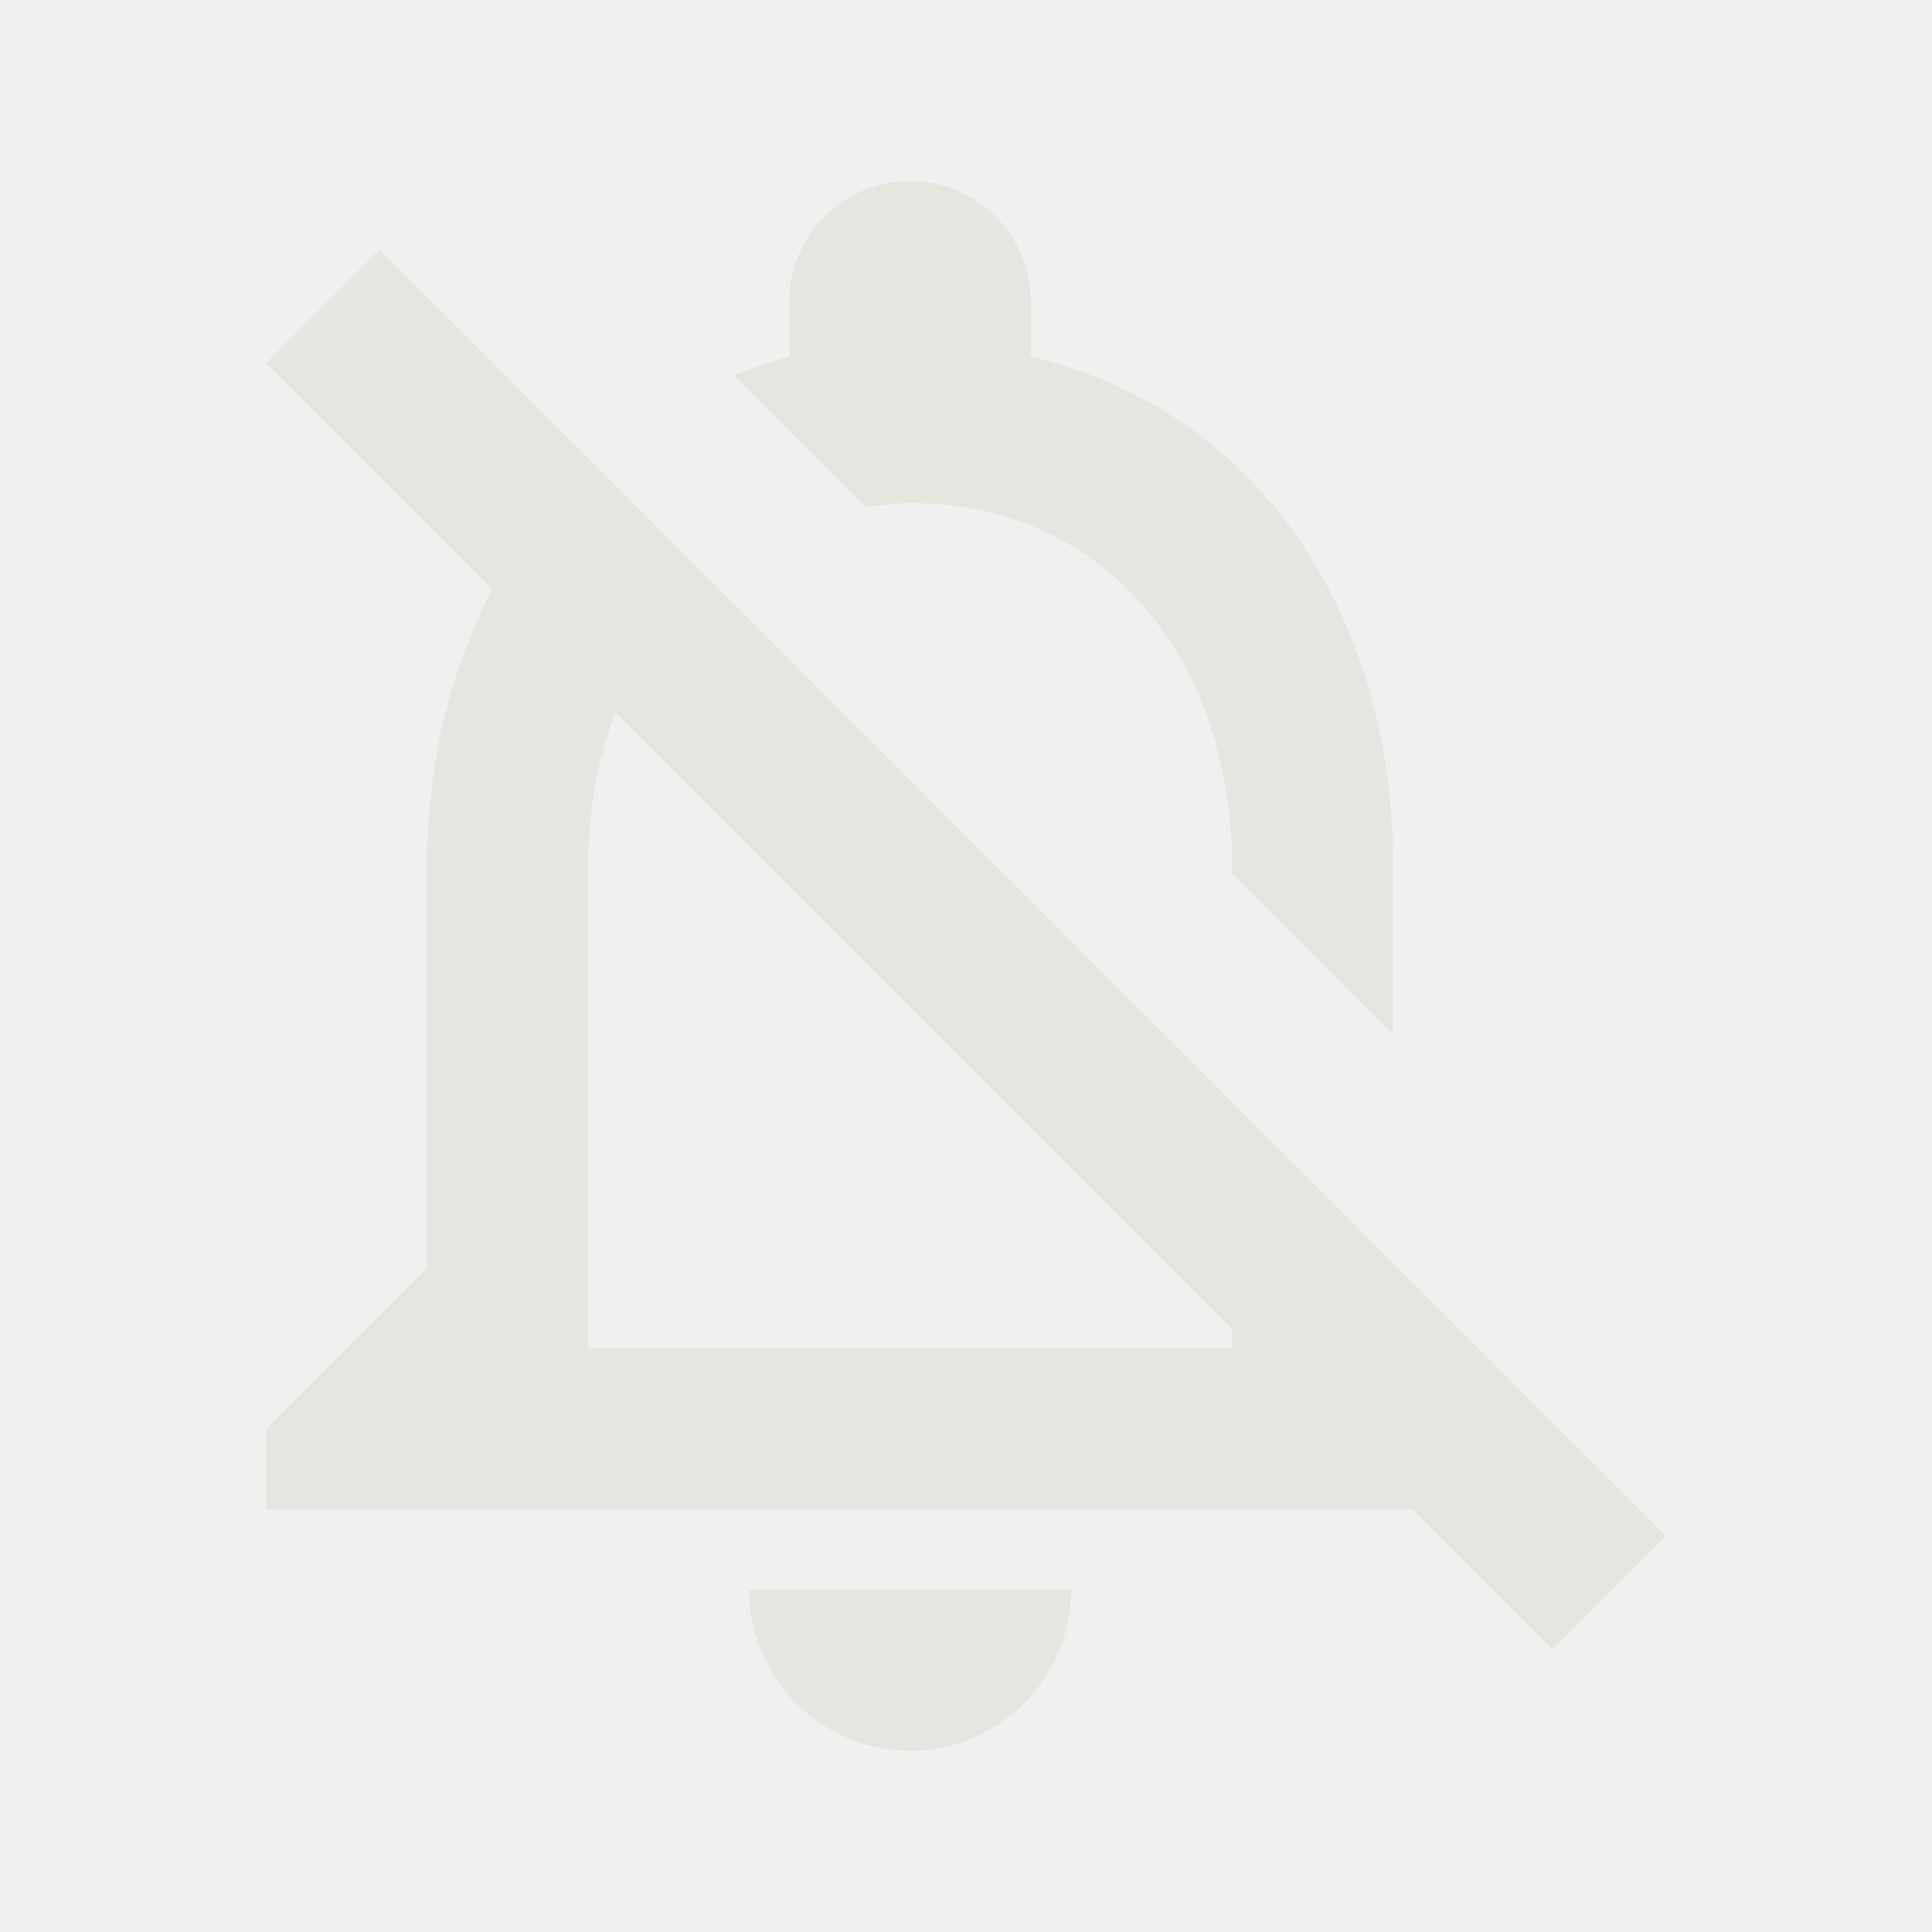
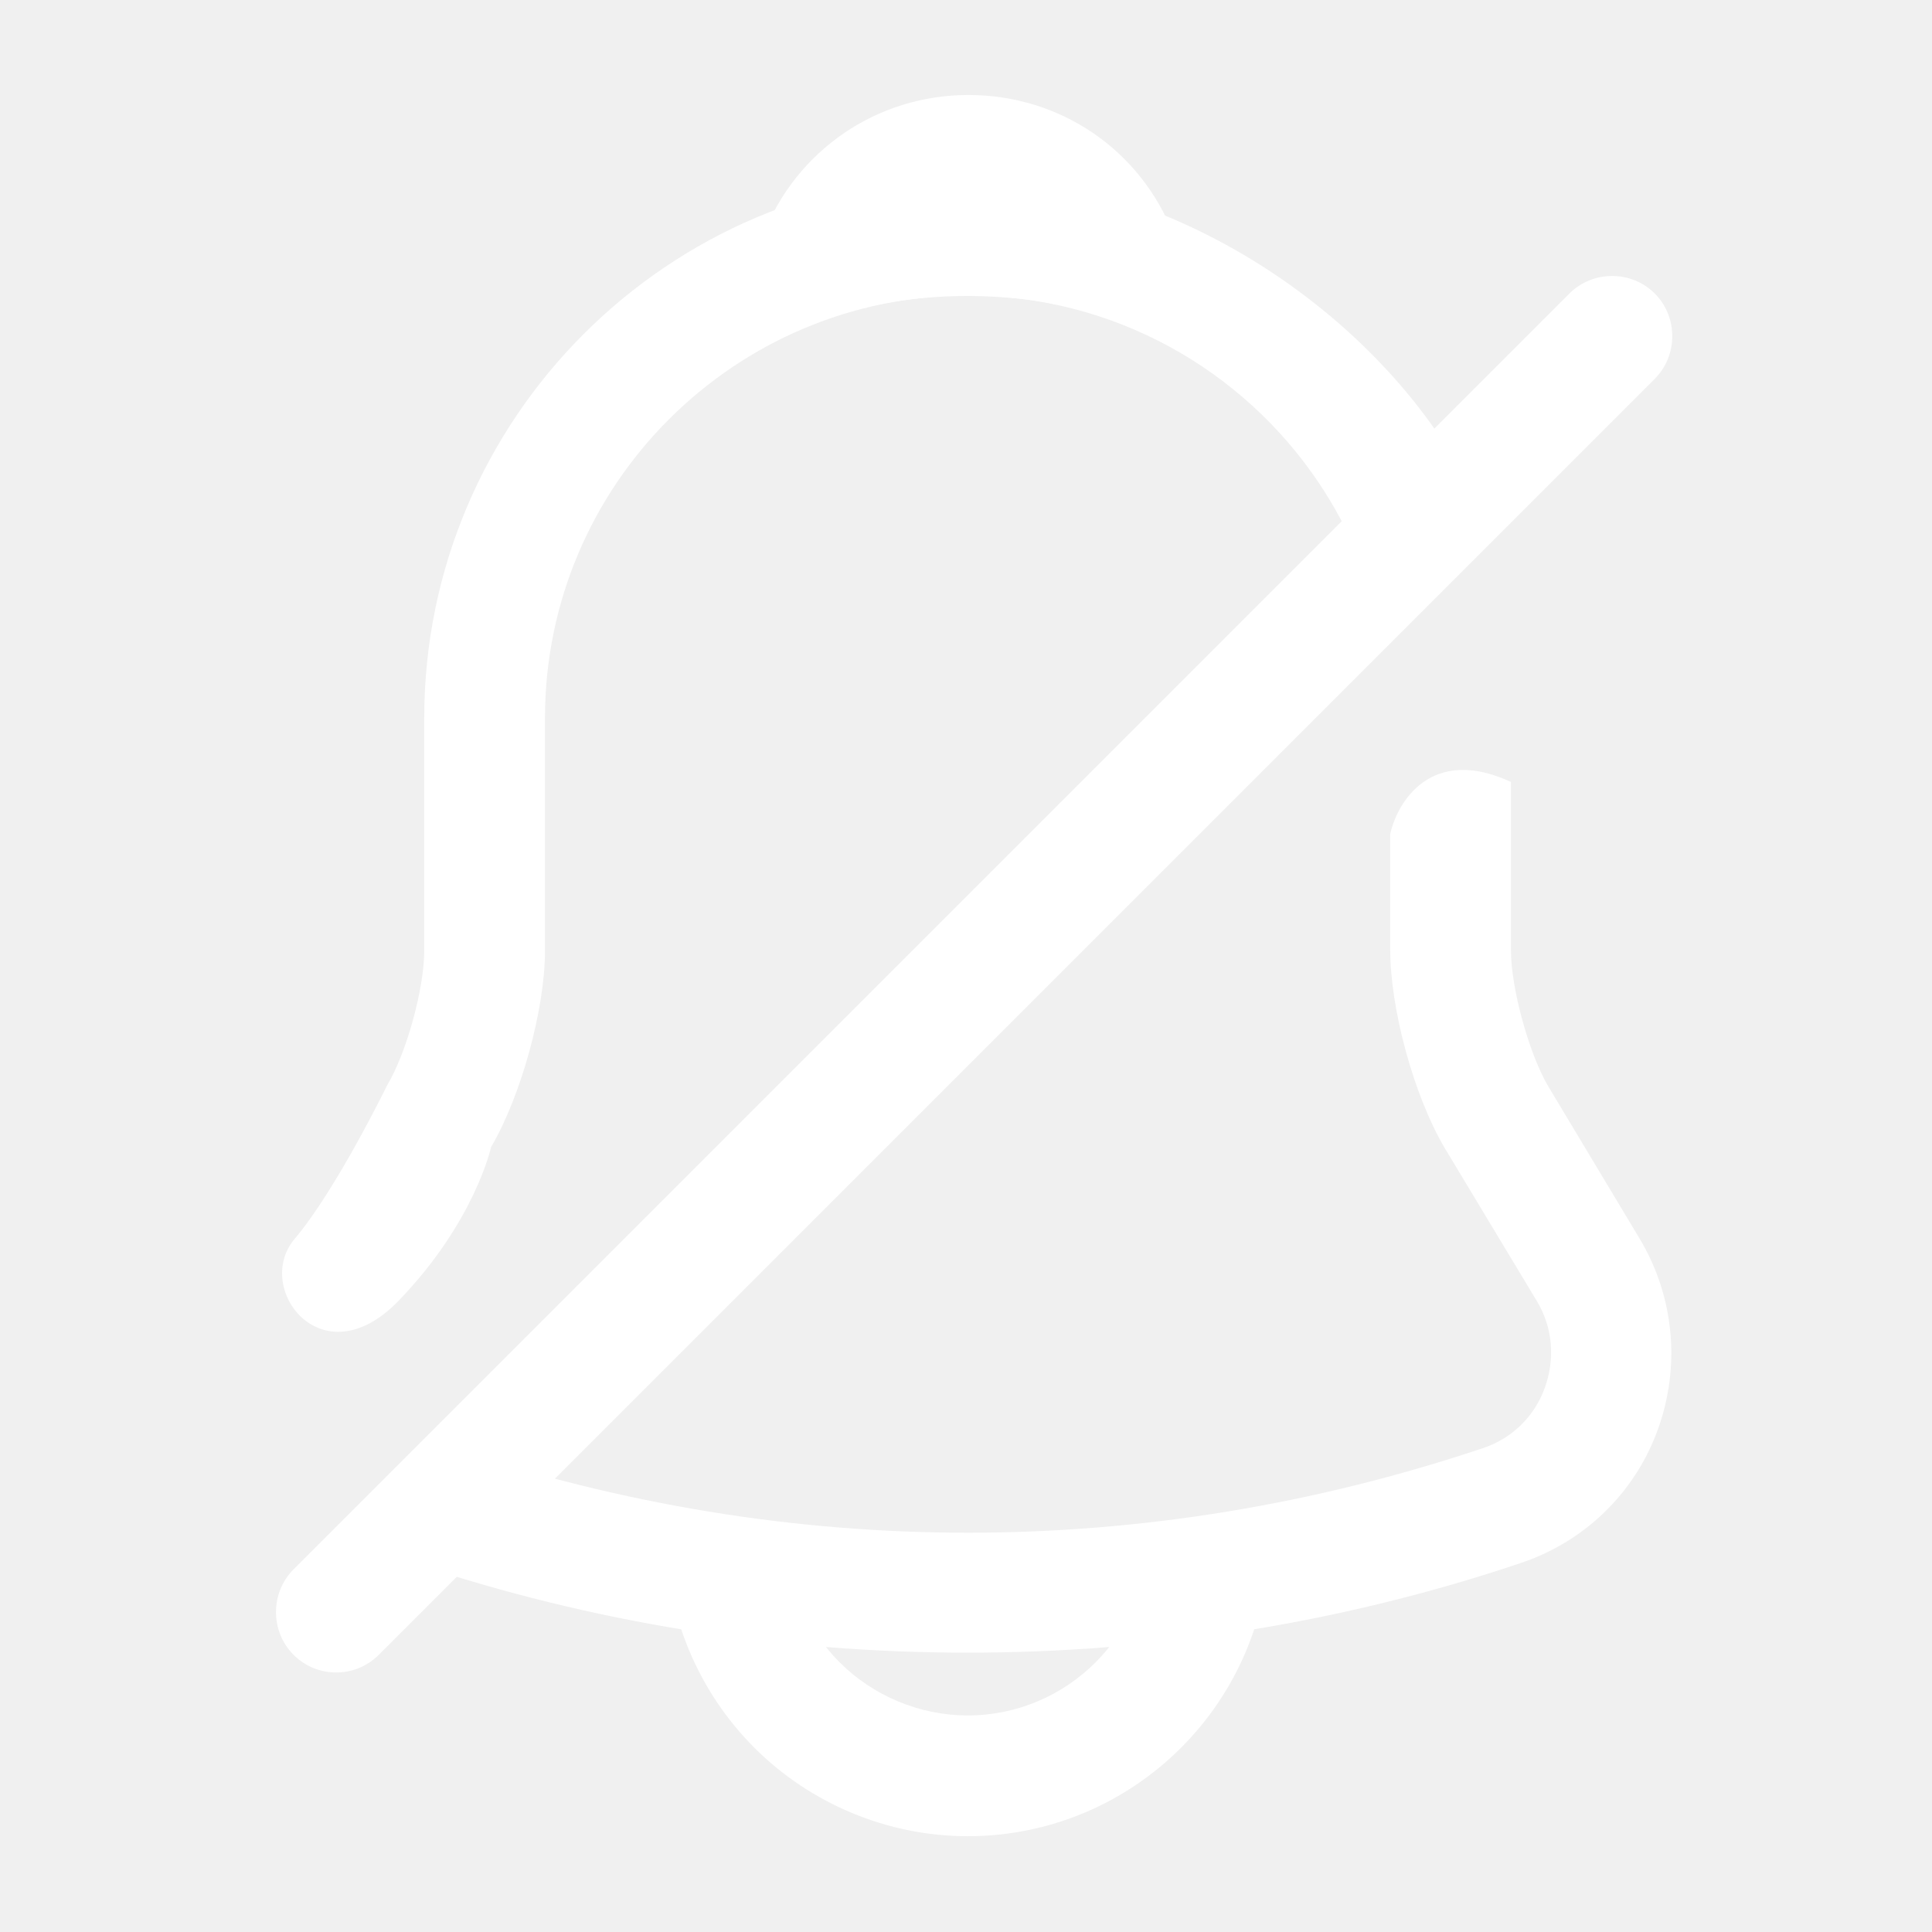
<svg xmlns="http://www.w3.org/2000/svg" width="24" height="24" viewBox="0 0 24 24" fill="none">
-   <path d="M11.305 21.75C12.405 21.75 13.305 20.85 13.305 19.75H9.305C9.305 20.85 10.205 21.75 11.305 21.75ZM11.305 6.25C13.795 6.25 15.305 8.27 15.305 10.75V10.85L17.305 12.85V10.75C17.305 7.68 15.675 5.11 12.805 4.43V3.75C12.805 2.92 12.135 2.25 11.305 2.25C10.475 2.25 9.805 2.92 9.805 3.75V4.43C9.565 4.49 9.335 4.58 9.115 4.66L10.755 6.3C10.935 6.28 11.115 6.25 11.305 6.25ZM4.715 3.1L3.305 4.51L6.115 7.32C5.595 8.32 5.305 9.49 5.305 10.75V15.75L3.305 17.75V18.75H17.545L19.285 20.49L20.695 19.08L4.715 3.1ZM15.305 16.75H7.305V10.75C7.305 10.07 7.425 9.43 7.645 8.85L15.305 16.51V16.75Z" fill="#E7E5DF" />
+   <path d="M5.15 19.42C7.36 20.16 9.69 20.53 12.02 20.53C14.35 20.53 16.68 20.16 18.88 19.42C19.67 19.16 20.3 18.56 20.59 17.77C20.88 16.98 20.8 16.11 20.37 15.39L19.23 13.49C18.99 13.08 18.77 12.27 18.77 11.81V9.714C17.786 9.257 17.36 9.954 17.27 10.36V11.8C17.27 12.53 17.56 13.6 17.94 14.25L19.09 16.16C19.29 16.49 19.32 16.88 19.19 17.24C19.06 17.6 18.78 17.87 18.42 17.99C14.24 19.39 9.81 19.39 5.63 17.99L5.15 19.42Z" fill="white" />
+   <path d="M4.81 13.48C4.81 13.48 4.177 14.78 3.66 15.39C3.143 16 4 17.143 4.95 16.16C5.9 15.177 6.1 14.25 6.1 14.25C6.47 13.62 6.77 12.54 6.77 11.81V8.92C6.77 6.02 9.13 3.67 12.02 3.67C13.839 3.67 15.442 4.595 16.384 6C16.568 6.275 16.727 6.567 16.857 6.875L17.94 5.504C16.734 3.658 14.384 2.17 12.02 2.17C8.3 2.17 5.27 5.2 5.27 8.92V11.81C5.27 12.28 5.05 13.08 4.81 13.48Z" fill="white" />
+   <path d="M4.176 20.776C3.986 20.776 3.796 20.706 3.646 20.556C3.356 20.266 3.356 19.786 3.646 19.496L19.496 3.646C19.786 3.356 20.266 3.356 20.556 3.646C20.846 3.936 20.846 4.416 20.556 4.706L4.706 20.556C4.556 20.706 4.366 20.776 4.176 20.776Z" fill="white" />
+   <path d="M13.88 3.94C13.81 3.94 13.74 3.93 13.67 3.91C13.38 3.83 13.1 3.77 12.83 3.73C11.98 3.62 11.16 3.68 10.39 3.91C10.11 4 9.81 3.91 9.62 3.7C9.43 3.49 9.37 3.19 9.48 2.92C9.89 1.87 10.89 1.18 12.03 1.18C13.17 1.18 14.17 1.86 14.58 2.92C14.68 3.19 14.63 3.49 14.44 3.7C14.29 3.86 14.08 3.94 13.88 3.94Z" fill="white" />
+   <path d="M12.02 22.81C11.03 22.81 10.07 22.41 9.37 21.71C8.67 21.01 8.27 20.05 8.27 19.06H9.77C9.77 19.65 10.01 20.23 10.43 20.65C10.85 21.07 11.43 21.31 12.02 21.31C13.26 21.31 14.27 20.3 14.27 19.06H15.77C15.77 21.13 14.09 22.81 12.02 22.81Z" fill="white" />
</svg>
